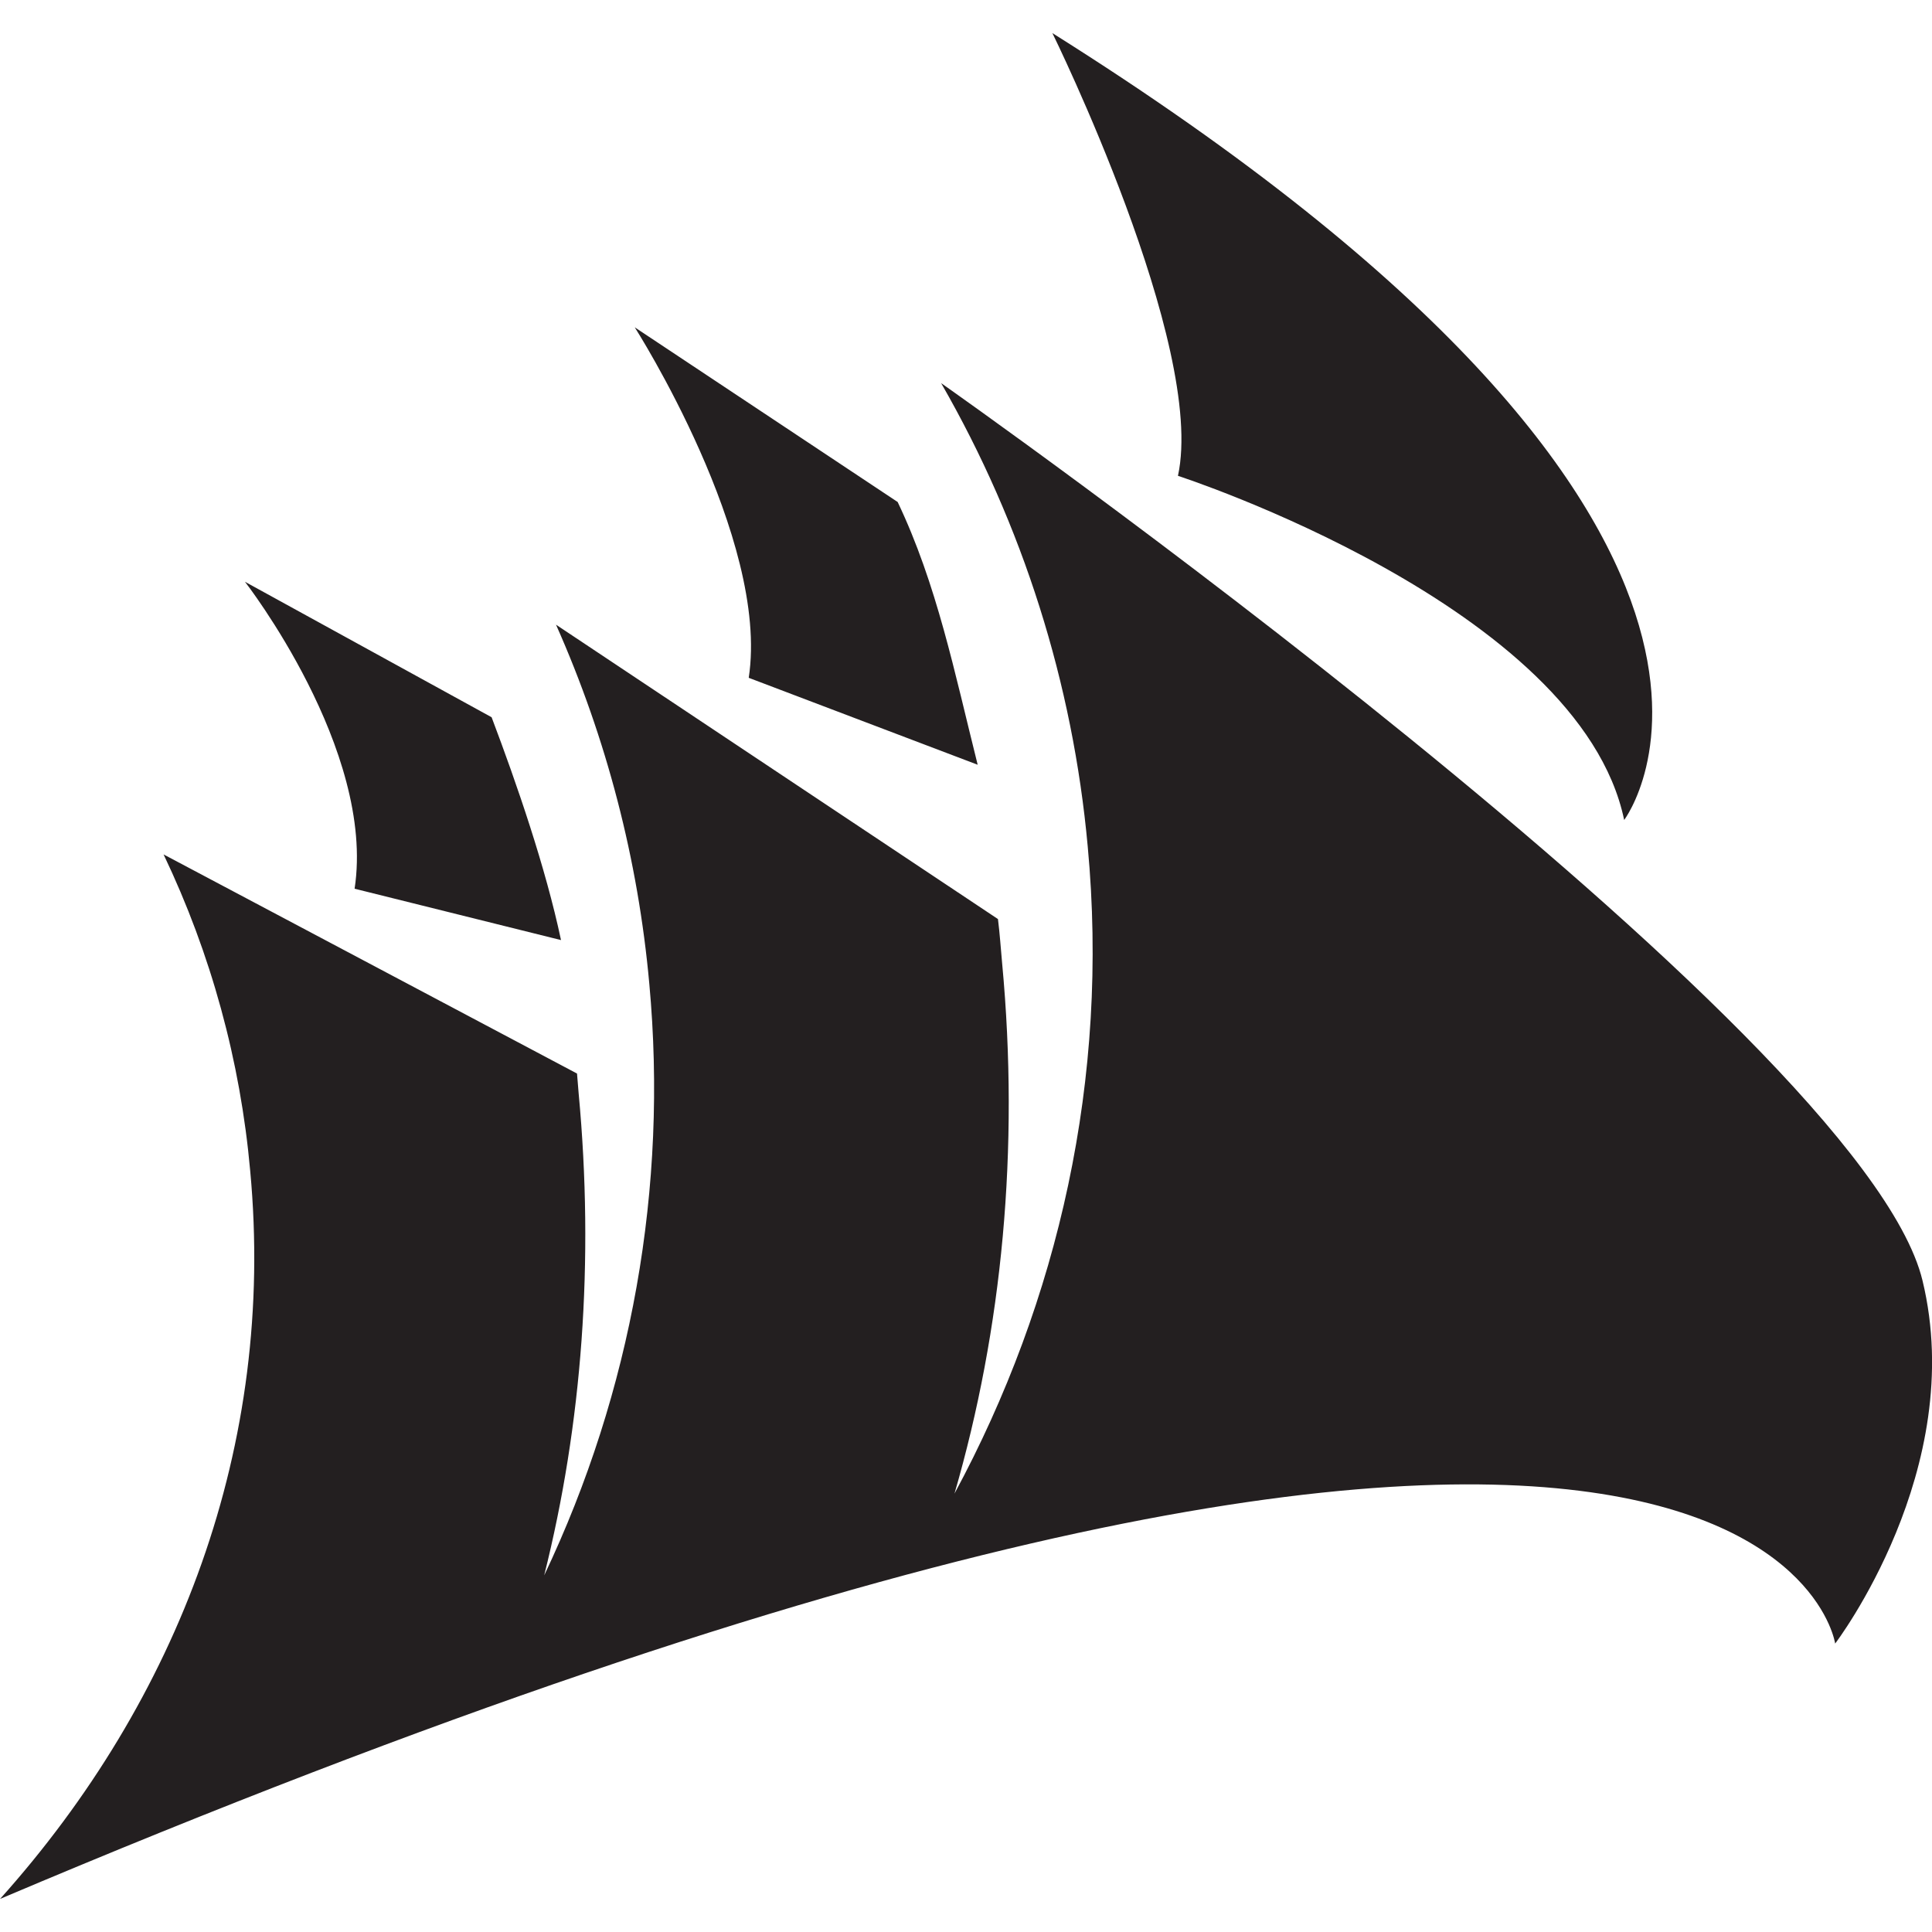
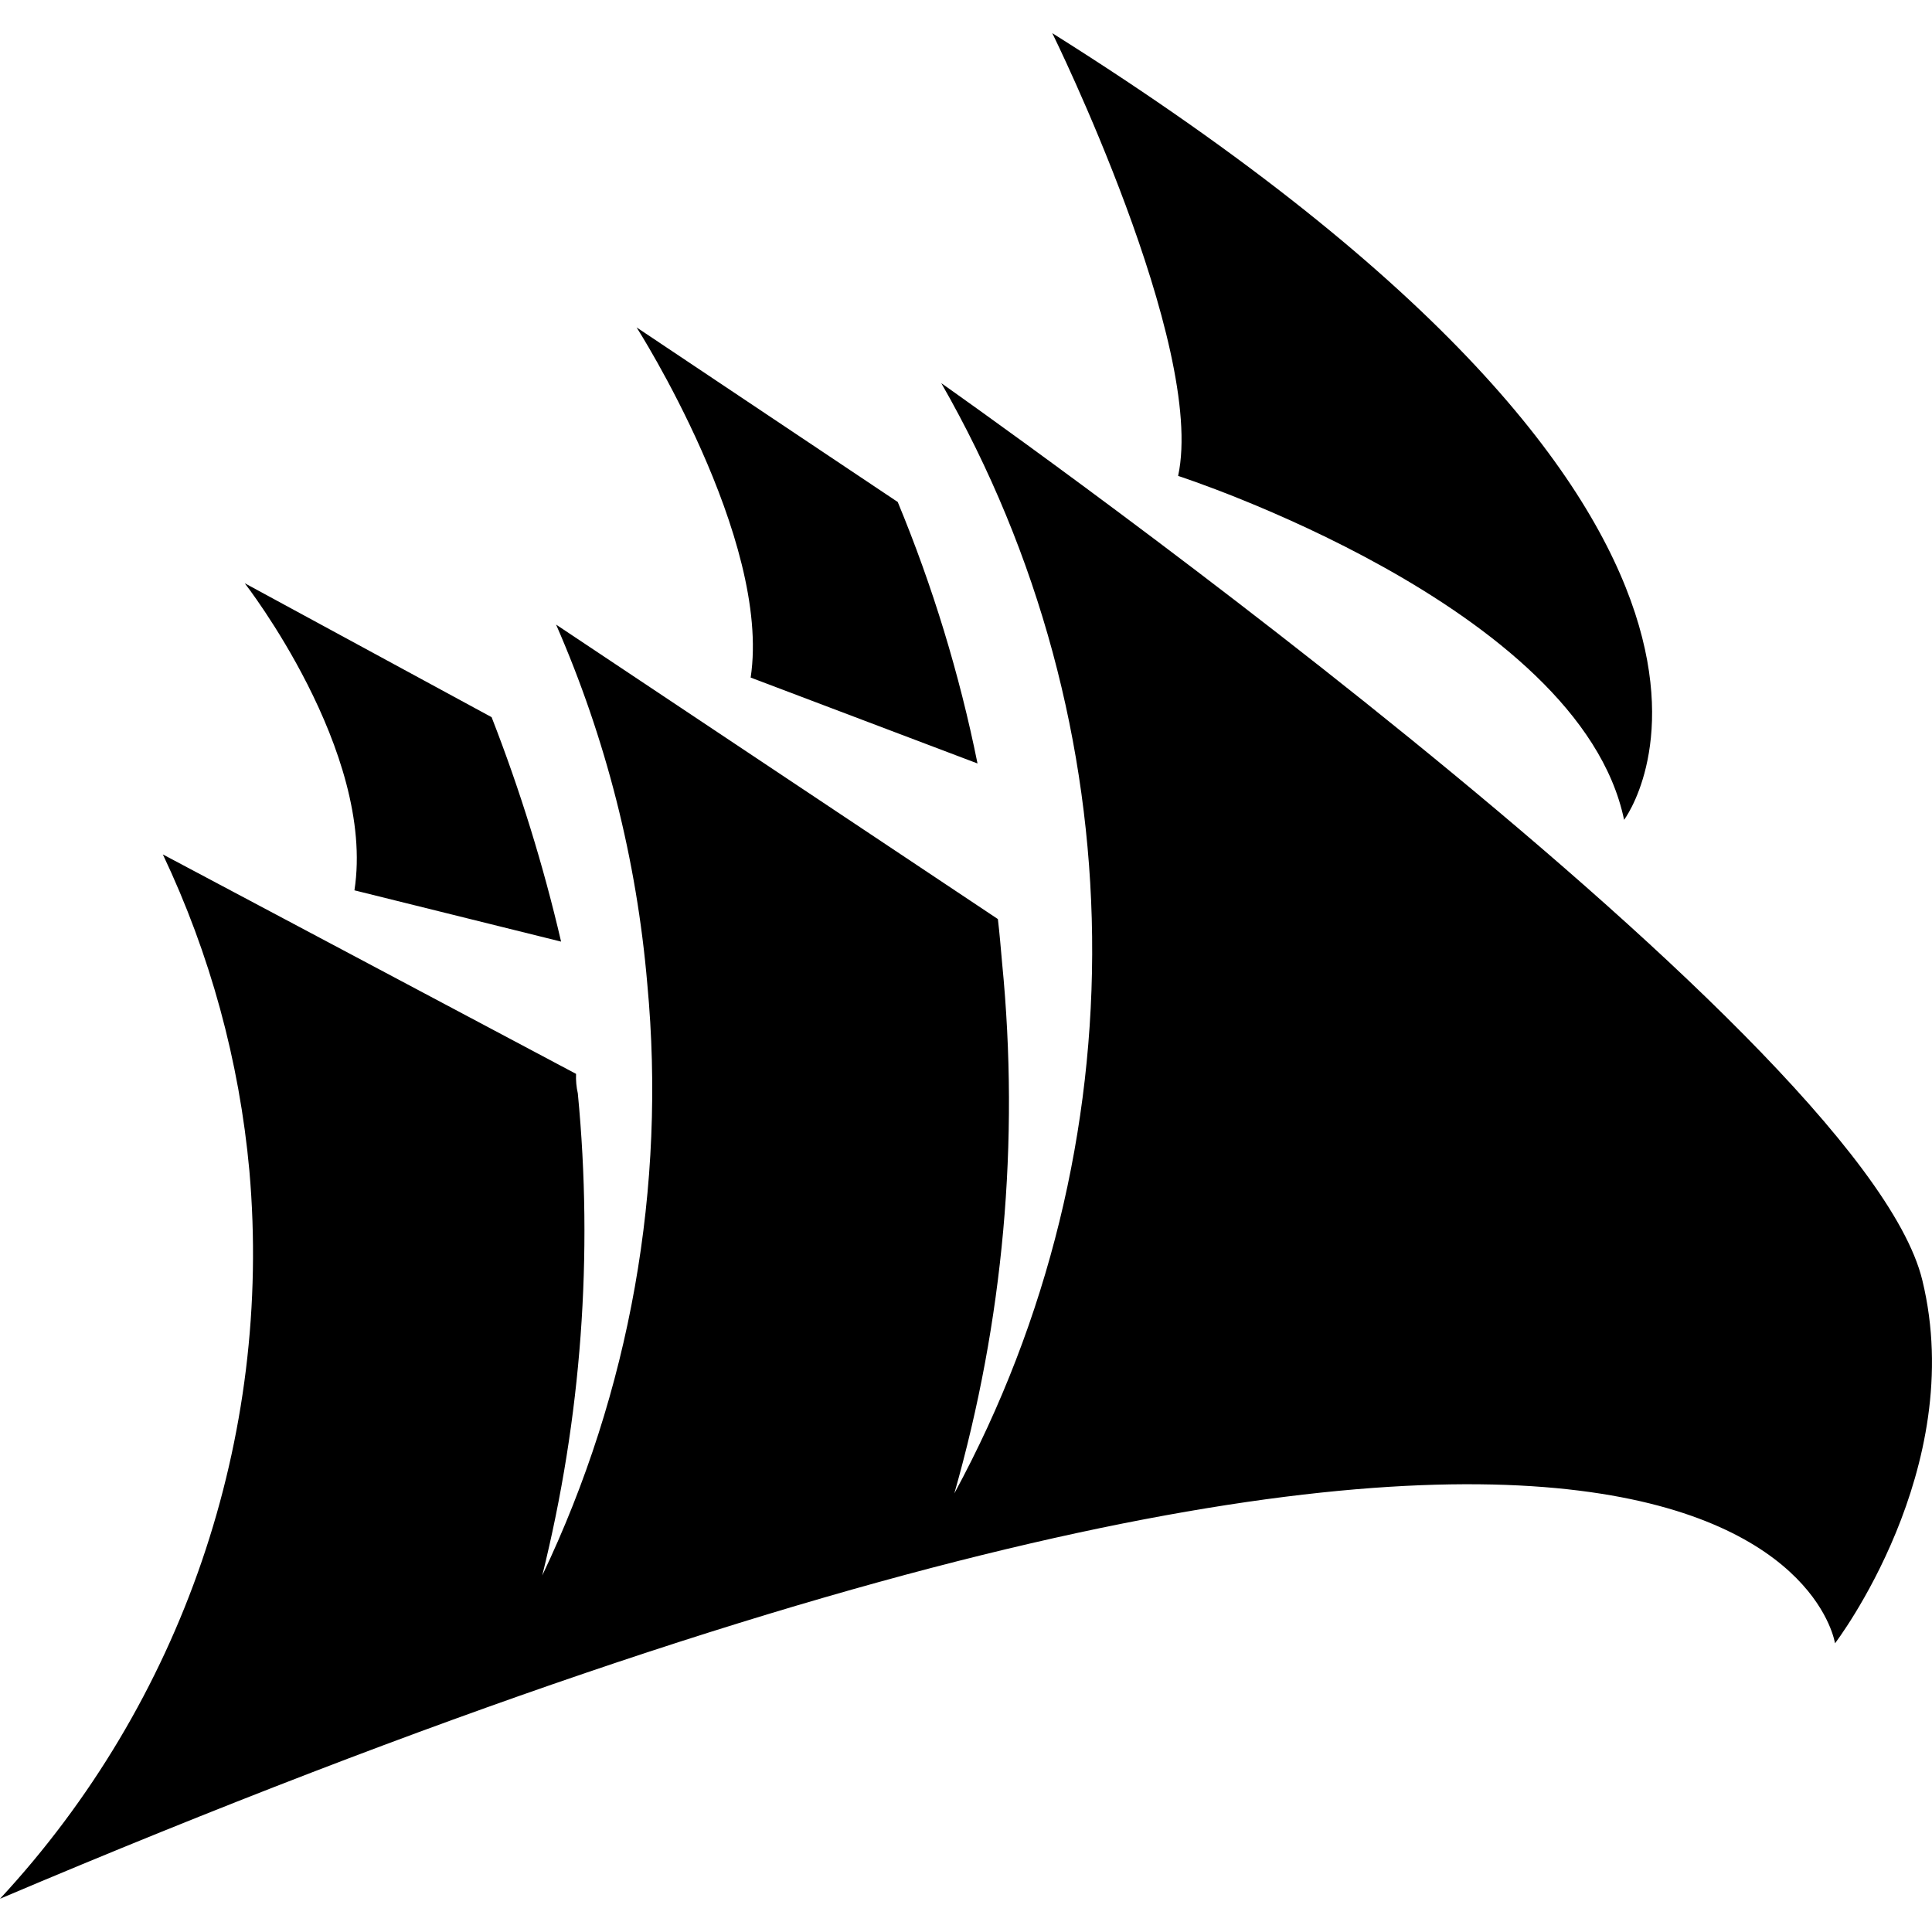
- <svg xmlns="http://www.w3.org/2000/svg" role="img" viewBox="0 0 24 24" fill="#231F20">
-   <path d="M13.073.411s1.912 3.883 1.56 5.5c0 0 4.988 1.615 5.543 4.275 0 0 2.731-3.595-7.103-9.775m-1.922 5.825c.487 1.021.707 2.118.994 3.264L9.301 8.42c.264-1.726-1.416-4.354-1.416-4.354zM6.107 8.91c.314.83.672 1.87.862 2.768l-2.564-.638c.263-1.726-1.362-3.813-1.362-3.813zm5.585-4.15s11.436 8.031 12.19 11.147c.568 2.344-1.085 4.51-1.085 4.51s-.881-6.12-22.796 3.172c2.218-2.475 3.426-5.635 3.107-9.045a11.5 11.5 0 0 0-1.076-3.93l5.136 2.722.02.244c.195 2.085.043 4.112-.428 5.99a14.1 14.1 0 0 0 1.306-7.348A14.1 14.1 0 0 0 6.907 7.76l5.49 3.657c.023.182.035.366.052.55.216 2.307.001 4.545-.592 6.587 1.291-2.393 1.925-5.155 1.655-8.04a14.1 14.1 0 0 0-1.82-5.753" />
+ <svg xmlns="http://www.w3.org/2000/svg" role="img" viewBox="0 0 24 24" fill="#000000">
+   <path d="M13.072.412s1.913 3.881 1.563 5.5c0 0 4.987 1.612 5.54 4.272 0 0 2.73-3.594-7.103-9.772zM7.908 4.067s1.678 2.625 1.417 4.35l2.818 1.067a17.56 17.56 0 0 0-.991-3.248zm3.784.691a14.162 14.162 0 0 1 .163 13.794 17.702 17.702 0 0 0 .594-6.585c-.017-.186-.031-.368-.053-.55L6.908 7.759a14.13 14.13 0 0 1 1.133 4.465 14.02 14.02 0 0 1-1.305 7.347 17.75 17.75 0 0 0 .442-5.988.92.92 0 0 1-.022-.243l-5.133-2.726a11.639 11.639 0 0 1 1.075 3.93A11.785 11.785 0 0 1 0 23.587c21.91-9.29 22.795-3.173 22.795-3.173s1.656-2.164 1.085-4.51C23.128 12.79 11.692 4.759 11.692 4.759zM3.04 7.245s1.629 2.09 1.363 3.815l2.567.637a20.357 20.357 0 0 0-.863-2.788z" />
</svg>
